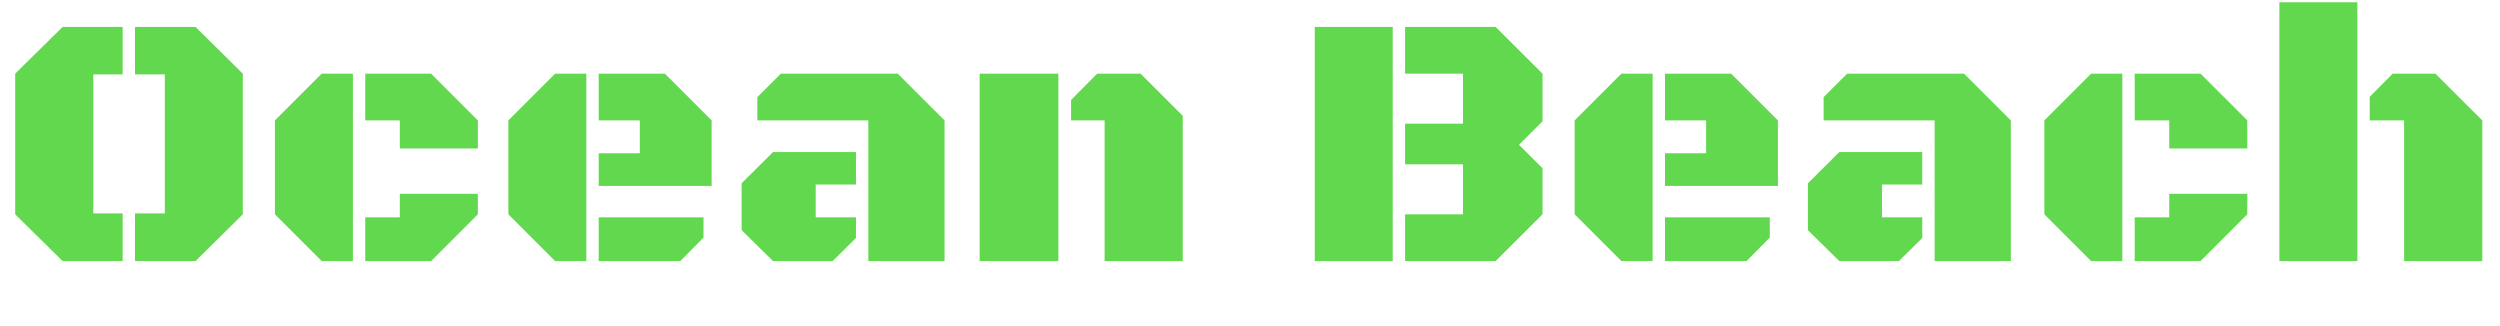
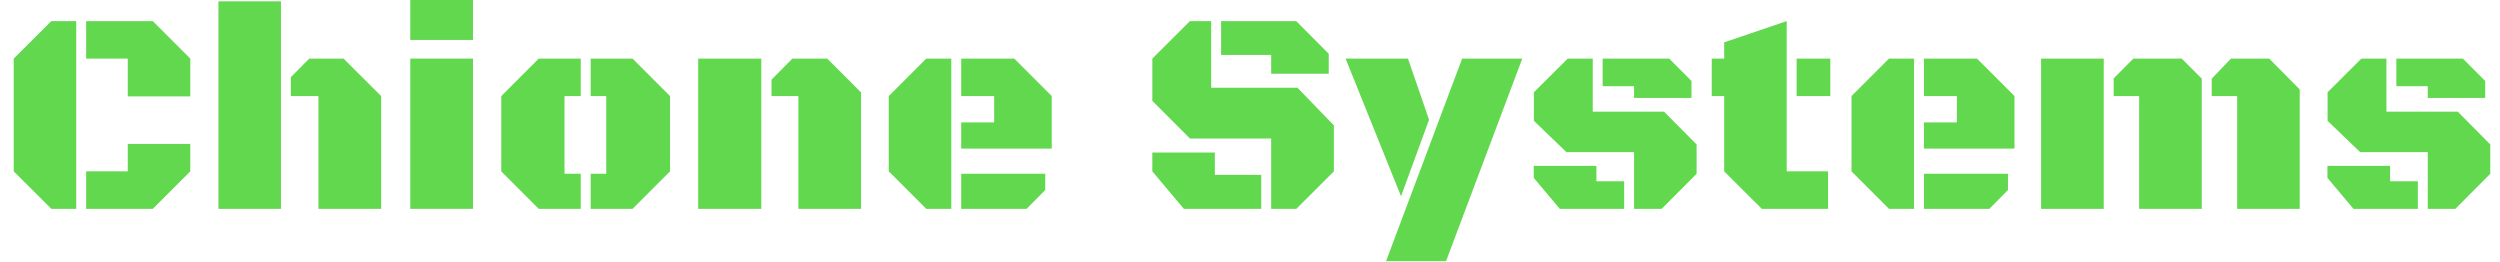
- <svg xmlns="http://www.w3.org/2000/svg" xmlns:xlink="http://www.w3.org/1999/xlink" width="166.035pt" height="21.635pt" viewBox="0 0 166.035 21.635" version="1.1">
+ <svg xmlns="http://www.w3.org/2000/svg" xmlns:xlink="http://www.w3.org/1999/xlink" width="207.079pt" height="21.635pt" viewBox="0 0 207.079 21.635" version="1.1">
  <defs>
    <style type="text/css">*{stroke-linejoin: round; stroke-linecap: butt}</style>
  </defs>
  <g id="figure_1">
    <g id="patch_1">
-       <path d="M 0 21.635  L 166.035 21.635  L 166.035 0  L 0 0  L 0 21.635  z " style="fill: none" />
+       <path d="M 0 21.635  L 207.079 21.635  L 207.079 0  L 0 0  L 0 21.635  z " style="fill: none" />
    </g>
    <g id="axes_1">
      <g id="text_1">
-         <g style="fill: #62d84e" transform="translate(0 17.33881) scale(0.24 -0.24)">
+         <g style="fill: #62d84e" transform="translate(0 17.29944) scale(0.24 -0.24)">
          <defs>
-             <path id="BlackOpsOne-Regular-4f" d="M 2391 0  L 2391 844  L 2919 844  L 2919 3306  L 2391 3306  L 2391 4147  L 3463 4147  L 4300 3319  L 4300 828  L 3463 0  L 2391 0  z M 1109 0  L 269 828  L 269 3319  L 1109 4147  L 2172 4147  L 2172 3306  L 1653 3306  L 1653 844  L 2172 844  L 2172 0  L 1109 0  z " transform="scale(0.015625)" />
-             <path id="BlackOpsOne-Regular-63" d="M 1125 0  L 297 828  L 297 2491  L 1125 3319  L 1678 3319  L 1678 0  L 1125 0  z M 2509 1994  L 2509 2491  L 1897 2491  L 1897 3319  L 3063 3319  L 3891 2491  L 3891 1994  L 2509 1994  z M 1897 0  L 1897 775  L 2509 775  L 2509 1191  L 3891 1191  L 3891 828  L 3063 0  L 1897 0  z " transform="scale(0.015625)" />
+             <path id="BlackOpsOne-Regular-43" d="M 1134 0  L 303 828  L 303 3319  L 1134 4147  L 1684 4147  L 1684 0  L 1134 0  z M 2822 2484  L 2822 3319  L 1903 3319  L 1903 4147  L 3375 4147  L 4203 3319  L 4203 2484  L 2822 2484  z M 1903 0  L 1903 828  L 2822 828  L 2822 1434  L 4203 1434  L 4203 828  L 3375 0  L 1903 0  z " transform="scale(0.015625)" />
+             <path id="BlackOpsOne-Regular-68" d="M 325 0  L 325 4584  L 1706 4584  L 1706 0  L 325 0  z M 2534 0  L 2534 2491  L 1925 2491  L 1925 2909  L 2331 3319  L 3088 3319  L 3919 2491  L 3919 0  L 2534 0  z " transform="scale(0.015625)" />
+             <path id="BlackOpsOne-Regular-69" d="M 328 3731  L 328 4613  L 1713 4613  L 1713 3731  L 328 3731  z M 328 0  L 328 3319  L 1713 3319  L 1713 0  L 328 0  z " transform="scale(0.015625)" />
+             <path id="BlackOpsOne-Regular-6f" d="M 1125 0  L 297 828  L 297 2491  L 1125 3319  L 2053 3319  L 2053 2491  L 1694 2491  L 1694 775  L 2053 775  L 2053 0  L 1125 0  z M 2272 0  L 2272 775  L 2616 775  L 2616 2491  L 2272 2491  L 2272 3319  L 3197 3319  L 4025 2491  L 4025 828  L 3197 0  L 2272 0  z " transform="scale(0.015625)" />
+             <path id="BlackOpsOne-Regular-6e" d="M 2538 0  L 2538 2491  L 1944 2491  L 1944 2853  L 2406 3319  L 3175 3319  L 3922 2572  L 3922 0  L 2538 0  z M 325 0  L 325 3319  L 1719 3319  L 1719 0  L 325 0  z " transform="scale(0.015625)" />
            <path id="BlackOpsOne-Regular-65" d="M 1125 0  L 297 828  L 297 2491  L 1125 3319  L 1678 3319  L 1678 0  L 1125 0  z M 1897 1331  L 1897 1909  L 2625 1909  L 2625 2491  L 1897 2491  L 1897 3319  L 3069 3319  L 3897 2491  L 3897 1331  L 1897 1331  z M 1897 0  L 1897 775  L 3753 775  L 3753 416  L 3341 0  L 1897 0  z " transform="scale(0.015625)" />
-             <path id="BlackOpsOne-Regular-61" d="M 2513 0  L 2513 2491  L 547 2491  L 547 2903  L 963 3319  L 3034 3319  L 3863 2491  L 3863 0  L 2513 0  z M 825 0  L 269 547  L 269 1378  L 825 1931  L 2294 1931  L 2294 1356  L 1581 1356  L 1581 775  L 2294 775  L 2294 409  L 1881 0  L 825 0  z " transform="scale(0.015625)" />
-             <path id="BlackOpsOne-Regular-6e" d="M 2538 0  L 2538 2491  L 1944 2491  L 1944 2853  L 2406 3319  L 3175 3319  L 3922 2572  L 3922 0  L 2538 0  z M 325 0  L 325 3319  L 1719 3319  L 1719 0  L 325 0  z " transform="scale(0.015625)" />
            <path id="BlackOpsOne-Regular-20" transform="scale(0.015625)" />
-             <path id="BlackOpsOne-Regular-42" d="M 1966 0  L 1966 828  L 2991 828  L 2991 1713  L 1966 1713  L 1966 2434  L 2991 2434  L 2991 3319  L 1966 3319  L 1966 4147  L 3569 4147  L 4400 3319  L 4400 2475  L 3984 2059  L 4400 1644  L 4400 828  L 3569 0  L 1966 0  z M 366 0  L 366 4147  L 1747 4147  L 1747 0  L 366 0  z " transform="scale(0.015625)" />
-             <path id="BlackOpsOne-Regular-68" d="M 325 0  L 325 4584  L 1706 4584  L 1706 0  L 325 0  z M 2534 0  L 2534 2491  L 1925 2491  L 1925 2909  L 2331 3319  L 3088 3319  L 3919 2491  L 3919 0  L 2534 0  z " transform="scale(0.015625)" />
+             <path id="BlackOpsOne-Regular-53" d="M 2928 0  L 2928 1553  L 1134 1553  L 303 2384  L 303 3319  L 1134 4147  L 1603 4147  L 1603 2675  L 3509 2675  L 4313 1844  L 4313 828  L 3484 0  L 2928 0  z M 2928 2984  L 2928 3400  L 1822 3400  L 1822 4147  L 3481 4147  L 4200 3425  L 4200 2984  L 2928 2984  z M 1000 0  L 303 828  L 303 1244  L 1684 1244  L 1684 750  L 2709 750  L 2709 0  L 1000 0  z " transform="scale(0.015625)" />
+             <path id="BlackOpsOne-Regular-79" d="M 850 -1156  L 2531 3319  L 3859 3319  L 2175 -1156  L 850 -1156  z M 1181 278  L -44 3319  L 1334 3319  L 1800 1969  L 1181 278  z " transform="scale(0.015625)" />
+             <path id="BlackOpsOne-Regular-73" d="M 2513 0  L 2513 1253  L 1019 1253  L 300 1944  L 300 2575  L 1047 3319  L 1600 3319  L 1600 2147  L 3175 2147  L 3894 1422  L 3894 775  L 3122 0  L 2513 0  z M 2513 2450  L 2513 2709  L 1819 2709  L 1819 3319  L 3288 3319  L 3781 2825  L 3781 2450  L 2513 2450  z M 872 0  L 297 684  L 297 950  L 1681 950  L 1681 609  L 2294 609  L 2294 0  L 872 0  z " transform="scale(0.015625)" />
+             <path id="BlackOpsOne-Regular-74" d="M 1225 0  L 394 828  L 394 2491  L 119 2491  L 119 3319  L 394 3319  L 394 3678  L 1775 4147  L 1775 828  L 2688 828  L 2688 0  L 1225 0  z M 1994 2491  L 1994 3319  L 2738 3319  L 2738 2491  L 1994 2491  z " transform="scale(0.015625)" />
+             <path id="BlackOpsOne-Regular-6d" d="M 2491 0  L 2491 2491  L 1928 2491  L 1928 2881  L 2363 3319  L 3431 3319  L 3875 2875  L 3875 0  L 2491 0  z M 325 0  L 325 3319  L 1709 3319  L 1709 0  L 325 0  z M 4656 0  L 4656 2491  L 4094 2491  L 4094 2875  L 4519 3319  L 5363 3319  L 6038 2638  L 6038 0  L 4656 0  z " transform="scale(0.015625)" />
          </defs>
-           <use xlink:href="#BlackOpsOne-Regular-4f" />
-           <use xlink:href="#BlackOpsOne-Regular-63" x="71.436" />
-           <use xlink:href="#BlackOpsOne-Regular-65" x="136.035" />
-           <use xlink:href="#BlackOpsOne-Regular-61" x="201.025" />
-           <use xlink:href="#BlackOpsOne-Regular-6e" x="266.016" />
-           <use xlink:href="#BlackOpsOne-Regular-20" x="332.227" />
-           <use xlink:href="#BlackOpsOne-Regular-42" x="358.105" />
-           <use xlink:href="#BlackOpsOne-Regular-65" x="431.104" />
-           <use xlink:href="#BlackOpsOne-Regular-61" x="496.094" />
-           <use xlink:href="#BlackOpsOne-Regular-63" x="561.084" />
-           <use xlink:href="#BlackOpsOne-Regular-68" x="625.684" />
+           <use xlink:href="#BlackOpsOne-Regular-43" />
+           <use xlink:href="#BlackOpsOne-Regular-68" x="70.312" />
+           <use xlink:href="#BlackOpsOne-Regular-69" x="136.475" />
+           <use xlink:href="#BlackOpsOne-Regular-6f" x="168.359" />
+           <use xlink:href="#BlackOpsOne-Regular-6e" x="235.889" />
+           <use xlink:href="#BlackOpsOne-Regular-65" x="302.1" />
+           <use xlink:href="#BlackOpsOne-Regular-20" x="367.09" />
+           <use xlink:href="#BlackOpsOne-Regular-53" x="392.969" />
+           <use xlink:href="#BlackOpsOne-Regular-79" x="465.088" />
+           <use xlink:href="#BlackOpsOne-Regular-73" x="524.707" />
+           <use xlink:href="#BlackOpsOne-Regular-74" x="588.916" />
+           <use xlink:href="#BlackOpsOne-Regular-65" x="634.375" />
+           <use xlink:href="#BlackOpsOne-Regular-6d" x="699.365" />
+           <use xlink:href="#BlackOpsOne-Regular-73" x="798.633" />
        </g>
      </g>
    </g>
  </g>
</svg>
